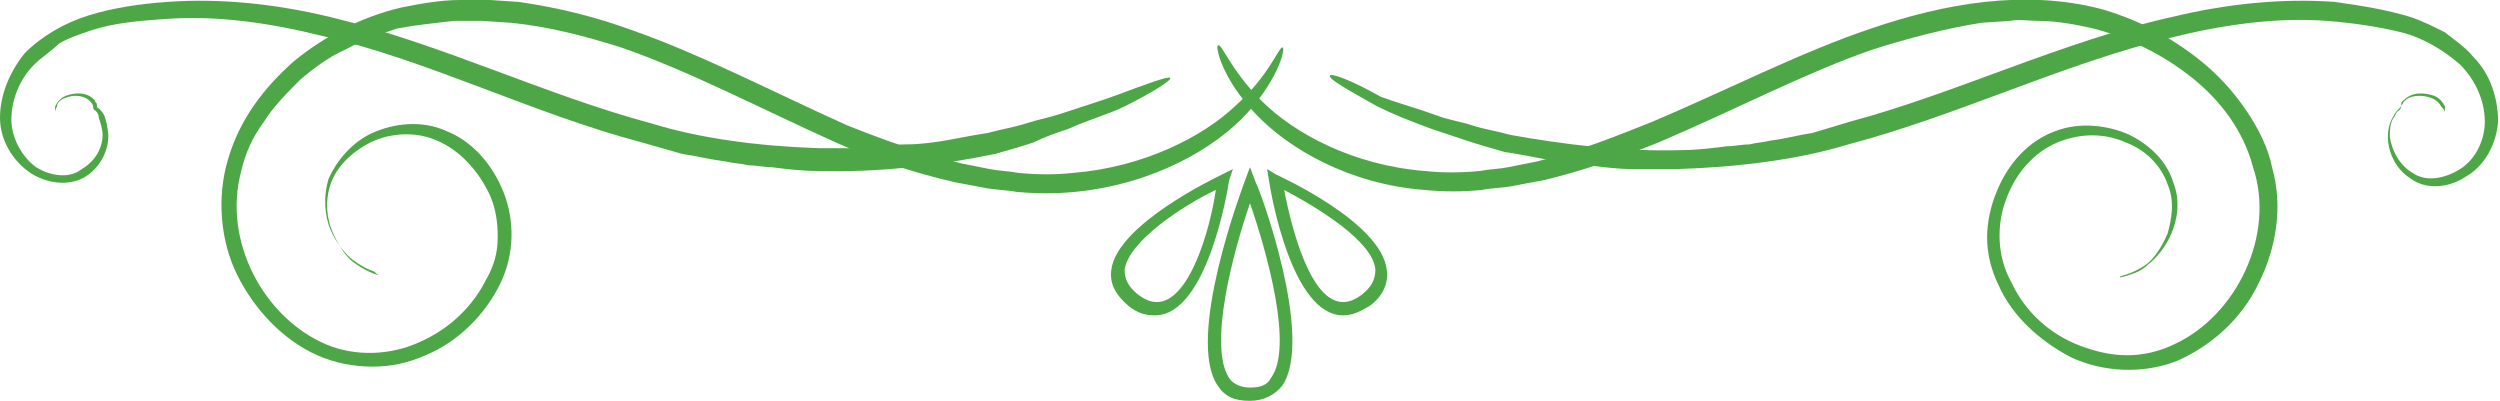
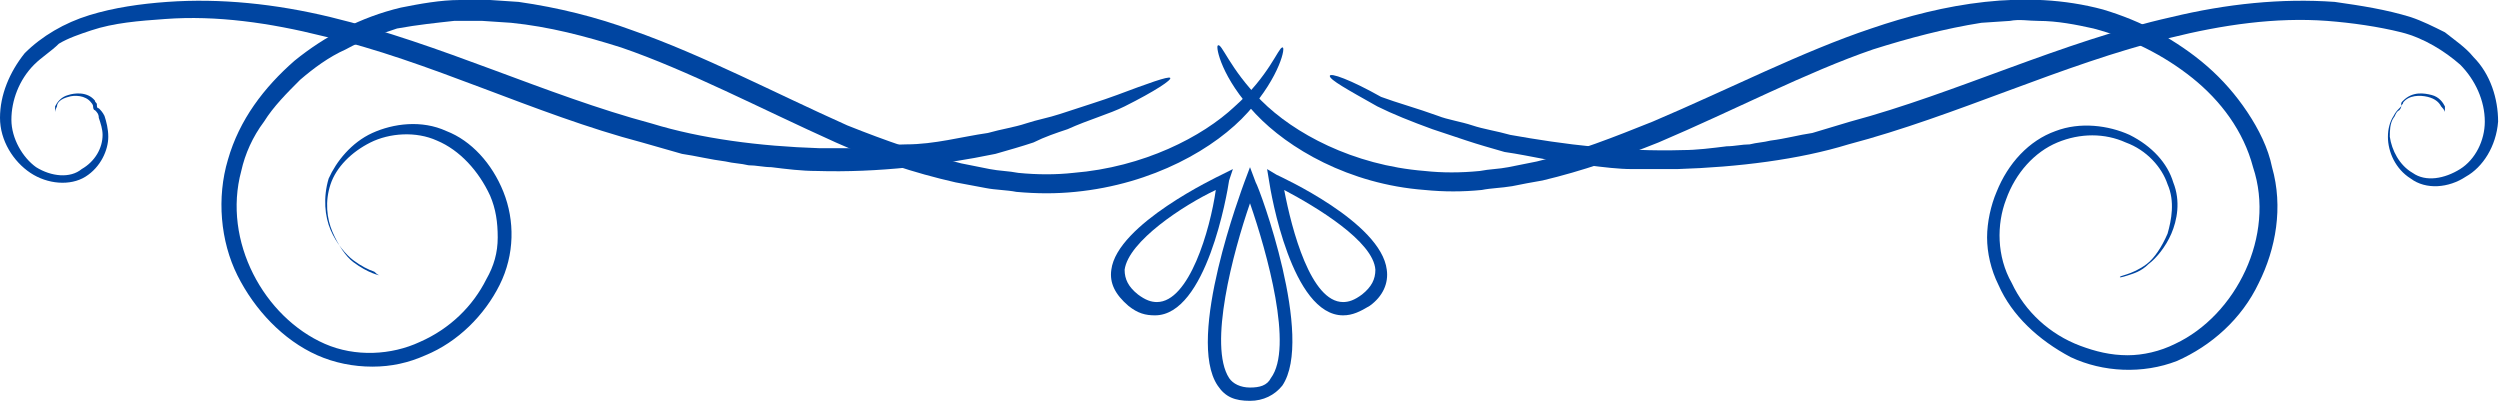
<svg xmlns="http://www.w3.org/2000/svg" version="1.1" id="Layer_1" x="0px" y="0px" viewBox="0 0 131.6 21.1" style="enable-background:new 0 0 131.6 21.1;" xml:space="preserve">
  <style type="text/css">
- 	.st0{fill:#4EA747;}
+ 	.st0{fill:#0045A1;}
</style>
  <g>
-     <path class="st0" d="M111.6,14.6c0,0,0.1,0,0.4-0.1c0.3-0.1,0.7-0.2,1.1-0.6c0.4-0.3,0.9-0.9,1.2-1.6c0.3-0.7,0.5-1.7,0.1-2.7   c-0.3-1-1.1-1.9-2.3-2.5c-1.1-0.5-2.6-0.7-3.9-0.2c-1.4,0.5-2.5,1.7-3.1,3.2c-0.3,0.7-0.5,1.6-0.5,2.4c0,0.8,0.2,1.7,0.6,2.5   c0.7,1.6,2.1,2.9,3.8,3.8c1.7,0.8,3.8,0.9,5.6,0.2c1.8-0.8,3.4-2.2,4.3-4.1c0.9-1.8,1.3-4,0.7-6.1c-0.2-1-0.7-2-1.3-2.9   c-0.6-0.9-1.3-1.7-2.1-2.4c-0.8-0.7-1.7-1.3-2.6-1.8c-0.9-0.5-1.9-0.9-2.9-1.2c-4.1-1.1-8.4-0.3-12.2,1c-3.6,1.2-7.5,3.2-11.5,4.9   c-2,0.8-4,1.6-6.1,2.1c-0.5,0.1-1,0.2-1.5,0.3c-0.5,0.1-1,0.1-1.5,0.2c-1,0.1-2,0.1-2.9,0c-3.8-0.3-6.9-2-8.6-3.7   c-1.7-1.7-2.1-3.1-2.3-2.9c-0.1,0.1,0.2,1.7,2,3.6c1.7,1.8,4.9,3.7,8.9,4c1,0.1,2,0.1,3,0c0.5-0.1,1-0.1,1.6-0.2   c0.5-0.1,1-0.2,1.6-0.3c2.1-0.5,4.1-1.2,6.1-2c4-1.7,7.8-3.7,11.3-4.9c1.9-0.6,3.8-1.1,5.7-1.4l1.5-0.1c0.5-0.1,1,0,1.5,0   c1,0,2,0.2,2.9,0.4c1.9,0.5,3.7,1.4,5.2,2.6c1.5,1.2,2.7,2.8,3.2,4.7c1.2,3.6-0.9,7.8-4.1,9.3c-0.8,0.4-1.7,0.6-2.5,0.6   c-0.9,0-1.7-0.2-2.5-0.5c-1.6-0.6-2.9-1.8-3.6-3.3c-0.8-1.4-0.8-3.1-0.3-4.4c0.5-1.4,1.5-2.5,2.7-3c1.2-0.5,2.5-0.5,3.6,0   c1.1,0.4,1.9,1.3,2.2,2.2c0.4,0.9,0.2,1.9,0,2.6c-0.3,0.7-0.7,1.3-1.1,1.6C112.2,14.5,111.5,14.5,111.6,14.6z" />
-     <path class="st0" d="M128.7,5.9C128.7,5.9,128.7,5.9,128.7,5.9c0-0.1,0-0.2,0-0.3c-0.1-0.2-0.3-0.5-0.7-0.6c-0.4-0.1-1-0.2-1.5,0.3   c-0.1,0.1-0.1,0.1-0.1,0.2c0,0.1,0,0.1-0.1,0.2c-0.1,0.1-0.2,0.2-0.3,0.4c-0.2,0.3-0.3,0.7-0.3,1.1c0,0.8,0.4,1.7,1.2,2.2   c0.8,0.6,2,0.5,2.9-0.1c0.9-0.5,1.6-1.6,1.7-2.9c0-1.2-0.4-2.5-1.3-3.4c-0.4-0.5-1-0.9-1.5-1.3c-0.6-0.3-1.2-0.6-1.8-0.8   c-1.3-0.4-2.6-0.6-4-0.8c-2.8-0.2-5.7,0.1-8.6,0.8c-5.8,1.3-11.3,4-16.9,5.5c-0.7,0.2-1.3,0.4-2,0.6c-0.7,0.1-1.4,0.3-2.2,0.4   c-0.4,0.1-0.7,0.1-1.1,0.2c-0.4,0-0.8,0.1-1.2,0.1c-0.8,0.1-1.6,0.2-2.3,0.2c-3.2,0.1-6.3-0.3-9.1-0.8c-0.7-0.2-1.4-0.3-2-0.5   c-0.6-0.2-1.3-0.3-1.8-0.5c-1.1-0.4-2.2-0.7-3-1C71.1,4.2,70,3.8,70,4c0,0.2,0.9,0.7,2.5,1.6c0.8,0.4,1.8,0.8,2.9,1.2   c0.6,0.2,1.2,0.4,1.8,0.6c0.6,0.2,1.3,0.4,2,0.6c1.4,0.2,2.9,0.6,4.4,0.7c0.8,0.1,1.6,0.2,2.3,0.2c0.8,0,1.6,0,2.4,0   c3.2-0.1,6.4-0.5,9-1.3c5.7-1.5,11.2-4.2,16.9-5.6c2.8-0.7,5.6-1.1,8.3-0.9c1.3,0.1,2.7,0.3,3.9,0.6c1.2,0.3,2.3,1,3.1,1.7   c0.8,0.8,1.3,1.9,1.3,3c0,1-0.5,2-1.3,2.5c-0.8,0.5-1.8,0.7-2.5,0.2c-0.7-0.4-1.1-1.2-1.2-1.9c0-0.3,0-0.7,0.2-1   c0.1-0.1,0.1-0.3,0.3-0.4c0.1-0.1,0.1-0.2,0.1-0.2c0-0.1,0.1-0.1,0.1-0.2c0.3-0.4,0.9-0.4,1.3-0.3c0.4,0.1,0.6,0.3,0.7,0.5   C128.7,5.8,128.7,5.9,128.7,5.9z" />
-     <path class="st0" d="M20,14.5c0,0-0.6-0.1-1.4-0.7c-0.4-0.3-0.8-0.9-1.1-1.6c-0.3-0.7-0.4-1.6-0.1-2.5c0.3-0.9,1.1-1.7,2.1-2.2   c1-0.5,2.4-0.6,3.5-0.1c1.2,0.5,2.2,1.6,2.8,2.9c0.3,0.7,0.4,1.4,0.4,2.2c0,0.8-0.2,1.5-0.6,2.2c-0.7,1.4-1.9,2.6-3.5,3.3   c-1.5,0.7-3.4,0.8-5,0.1c-3.2-1.4-5.4-5.4-4.4-9.1c0.2-0.9,0.6-1.8,1.2-2.6c0.5-0.8,1.2-1.5,1.9-2.2c0.7-0.6,1.5-1.2,2.4-1.6   c0.9-0.5,1.8-0.8,2.7-1.1C22,1.3,23,1.2,23.9,1.1l1.5,0l1.5,0.1c2,0.2,3.9,0.7,5.8,1.3C36.2,3.7,40,5.7,44,7.5   c2,0.9,4.1,1.6,6.3,2.1c0.5,0.1,1.1,0.2,1.6,0.3c0.5,0.1,1.1,0.1,1.6,0.2c1.1,0.1,2.1,0.1,3.1,0c4.1-0.4,7.4-2.3,9.1-4.2   c1.7-1.9,2-3.5,1.8-3.4c-0.2,0-0.7,1.5-2.5,3.1c-1.7,1.6-4.8,3.2-8.5,3.5c-0.9,0.1-1.9,0.1-2.9,0c-0.5-0.1-1-0.1-1.5-0.2   c-0.5-0.1-1-0.2-1.5-0.3c-2-0.5-4-1.2-6-2C40.8,4.9,37,2.9,33.3,1.6c-1.9-0.7-3.9-1.2-6-1.5L25.8,0c-0.5-0.1-1,0-1.6,0   c-1,0-2.1,0.2-3.1,0.4c-2.1,0.5-4,1.5-5.6,2.8c-1.6,1.4-2.9,3.1-3.5,5.2c-0.6,2-0.4,4.3,0.5,6.1c0.9,1.8,2.4,3.4,4.2,4.2   c0.9,0.4,1.9,0.6,2.9,0.6c1,0,1.9-0.2,2.8-0.6c1.7-0.7,3.1-2.1,3.9-3.7c0.8-1.6,0.8-3.4,0.2-4.9c-0.6-1.5-1.7-2.7-3-3.2   c-1.3-0.6-2.8-0.4-3.9,0.1c-1.1,0.5-1.9,1.5-2.3,2.4c-0.3,1-0.2,2,0.1,2.7c0.3,0.7,0.8,1.3,1.2,1.6c0.4,0.3,0.8,0.5,1.1,0.6   C19.9,14.5,20,14.5,20,14.5z" />
-     <path class="st0" d="M2.9,5.9c0,0,0-0.1,0.1-0.3C3,5.4,3.2,5.2,3.6,5.1C3.9,5,4.5,5,4.8,5.4c0,0,0.1,0.1,0.1,0.2c0,0,0,0.2,0.1,0.2   C5.1,5.9,5.2,6,5.2,6.2c0.1,0.3,0.2,0.6,0.2,0.9c0,0.7-0.4,1.4-1.1,1.8C3.7,9.4,2.7,9.3,1.9,8.8C1.2,8.3,0.6,7.3,0.6,6.3   c0-1,0.4-2.1,1.2-2.9C2.2,3,2.7,2.7,3.1,2.3c0.5-0.3,1.1-0.5,1.7-0.7C6,1.2,7.3,1.1,8.7,1c2.7-0.2,5.5,0.2,8.3,0.9   c5.6,1.3,11.1,4.1,16.8,5.6c0.7,0.2,1.4,0.4,2.1,0.6c0.7,0.1,1.5,0.3,2.3,0.4c0.4,0.1,0.8,0.1,1.2,0.2c0.4,0,0.8,0.1,1.2,0.1   c0.8,0.1,1.6,0.2,2.4,0.2c3.2,0.1,6.5-0.3,9.4-0.9c0.7-0.2,1.4-0.4,2-0.6C55,7.2,55.6,7,56.2,6.8c1.1-0.5,2.2-0.8,3-1.2   c1.6-0.8,2.5-1.4,2.4-1.5c-0.1-0.1-1.2,0.3-2.8,0.9c-0.8,0.3-1.8,0.6-3,1c-0.6,0.2-1.2,0.3-1.8,0.5c-0.6,0.2-1.3,0.3-2,0.5   c-1.4,0.2-2.8,0.6-4.3,0.6c-0.8,0-1.5,0.2-2.3,0.2c-0.8,0-1.5,0-2.3,0c-3.1-0.1-6.2-0.5-8.8-1.3C28.7,5,23.2,2.3,17.4,0.9   c-2.9-0.7-5.8-1-8.6-0.8C7.4,0.2,6,0.4,4.7,0.8c-1.3,0.4-2.5,1.1-3.4,2C0.5,3.8,0,5,0,6.2c0,1.2,0.7,2.3,1.6,2.9   c0.9,0.6,2.1,0.7,2.9,0.2c0.8-0.5,1.2-1.4,1.2-2.1c0-0.4-0.1-0.8-0.2-1.1C5.4,5.9,5.3,5.8,5.2,5.7c-0.1,0-0.1-0.1-0.1-0.2   C5.1,5.4,5,5.4,5,5.3C4.6,4.8,3.9,4.9,3.6,5C3.2,5.1,3,5.4,2.9,5.6C2.9,5.7,2.9,5.8,2.9,5.9C2.9,5.9,2.9,5.9,2.9,5.9z" />
+     <path class="st0" d="M111.6,14.6c0,0,0.1,0,0.4-0.1s0.7-0.2,1.1-0.6c0.4-0.3,0.9-0.9,1.2-1.6c0.3-0.7,0.5-1.7,0.1-2.7   c-0.3-1-1.1-1.9-2.3-2.5c-1.1-0.5-2.6-0.7-3.9-0.2c-1.4,0.5-2.5,1.7-3.1,3.2c-0.3,0.7-0.5,1.6-0.5,2.4s0.2,1.7,0.6,2.5   c0.7,1.6,2.1,2.9,3.8,3.8c1.7,0.8,3.8,0.9,5.6,0.2c1.8-0.8,3.4-2.2,4.3-4.1c0.9-1.8,1.3-4,0.7-6.1c-0.2-1-0.7-2-1.3-2.9   c-0.6-0.9-1.3-1.7-2.1-2.4c-0.8-0.7-1.7-1.3-2.6-1.8s-1.9-0.9-2.9-1.2c-4.1-1.1-8.4-0.3-12.2,1C94.9,2.7,91,4.7,87,6.4   c-2,0.8-4,1.6-6.1,2.1c-0.5,0.1-1,0.2-1.5,0.3s-1,0.1-1.5,0.2c-1,0.1-2,0.1-2.9,0c-3.8-0.3-6.9-2-8.6-3.7s-2.1-3.1-2.3-2.9   c-0.1,0.1,0.2,1.7,2,3.6c1.7,1.8,4.9,3.7,8.9,4c1,0.1,2,0.1,3,0c0.5-0.1,1-0.1,1.6-0.2c0.5-0.1,1-0.2,1.6-0.3   c2.1-0.5,4.1-1.2,6.1-2c4-1.7,7.8-3.7,11.3-4.9c1.9-0.6,3.8-1.1,5.7-1.4l1.5-0.1c0.5-0.1,1,0,1.5,0c1,0,2,0.2,2.9,0.4   c1.9,0.5,3.7,1.4,5.2,2.6s2.7,2.8,3.2,4.7c1.2,3.6-0.9,7.8-4.1,9.3c-0.8,0.4-1.7,0.6-2.5,0.6c-0.9,0-1.7-0.2-2.5-0.5   c-1.6-0.6-2.9-1.8-3.6-3.3c-0.8-1.4-0.8-3.1-0.3-4.4c0.5-1.4,1.5-2.5,2.7-3s2.5-0.5,3.6,0c1.1,0.4,1.9,1.3,2.2,2.2   c0.4,0.9,0.2,1.9,0,2.6c-0.3,0.7-0.7,1.3-1.1,1.6C112.2,14.5,111.5,14.5,111.6,14.6z" />
+     <path class="st0" d="M128.7,5.9L128.7,5.9c0-0.1,0-0.2,0-0.3c-0.1-0.2-0.3-0.5-0.7-0.6c-0.4-0.1-1-0.2-1.5,0.3   c-0.1,0.1-0.1,0.1-0.1,0.2s0,0.1-0.1,0.2s-0.2,0.2-0.3,0.4c-0.2,0.3-0.3,0.7-0.3,1.1c0,0.8,0.4,1.7,1.2,2.2c0.8,0.6,2,0.5,2.9-0.1   c0.9-0.5,1.6-1.6,1.7-2.9c0-1.2-0.4-2.5-1.3-3.4c-0.4-0.5-1-0.9-1.5-1.3c-0.6-0.3-1.2-0.6-1.8-0.8c-1.3-0.4-2.6-0.6-4-0.8   c-2.8-0.2-5.7,0.1-8.6,0.8c-5.8,1.3-11.3,4-16.9,5.5c-0.7,0.2-1.3,0.4-2,0.6c-0.7,0.1-1.4,0.3-2.2,0.4c-0.4,0.1-0.7,0.1-1.1,0.2   c-0.4,0-0.8,0.1-1.2,0.1c-0.8,0.1-1.6,0.2-2.3,0.2c-3.2,0.1-6.3-0.3-9.1-0.8c-0.7-0.2-1.4-0.3-2-0.5s-1.3-0.3-1.8-0.5   c-1.1-0.4-2.2-0.7-3-1C71.1,4.2,70,3.8,70,4c0,0.2,0.9,0.7,2.5,1.6c0.8,0.4,1.8,0.8,2.9,1.2C76,7,76.6,7.2,77.2,7.4   c0.6,0.2,1.3,0.4,2,0.6c1.4,0.2,2.9,0.6,4.4,0.7c0.8,0.1,1.6,0.2,2.3,0.2c0.8,0,1.6,0,2.4,0c3.2-0.1,6.4-0.5,9-1.3   c5.7-1.5,11.2-4.2,16.9-5.6c2.8-0.7,5.6-1.1,8.3-0.9c1.3,0.1,2.7,0.3,3.9,0.6c1.2,0.3,2.3,1,3.1,1.7c0.8,0.8,1.3,1.9,1.3,3   c0,1-0.5,2-1.3,2.5s-1.8,0.7-2.5,0.2c-0.7-0.4-1.1-1.2-1.2-1.9c0-0.3,0-0.7,0.2-1c0.1-0.1,0.1-0.3,0.3-0.4c0.1-0.1,0.1-0.2,0.1-0.2   c0-0.1,0.1-0.1,0.1-0.2c0.3-0.4,0.9-0.4,1.3-0.3c0.4,0.1,0.6,0.3,0.7,0.5C128.7,5.8,128.7,5.9,128.7,5.9z" />
+     <path class="st0" d="M20,14.5c0,0-0.6-0.1-1.4-0.7c-0.4-0.3-0.8-0.9-1.1-1.6c-0.3-0.7-0.4-1.6-0.1-2.5s1.1-1.7,2.1-2.2   s2.4-0.6,3.5-0.1c1.2,0.5,2.2,1.6,2.8,2.9c0.3,0.7,0.4,1.4,0.4,2.2S26,14,25.6,14.7c-0.7,1.4-1.9,2.6-3.5,3.3   c-1.5,0.7-3.4,0.8-5,0.1c-3.2-1.4-5.4-5.4-4.4-9.1c0.2-0.9,0.6-1.8,1.2-2.6c0.5-0.8,1.2-1.5,1.9-2.2c0.7-0.6,1.5-1.2,2.4-1.6   c0.9-0.5,1.8-0.8,2.7-1.1c1.1-0.2,2.1-0.3,3-0.4h1.5l1.5,0.1c2,0.2,3.9,0.7,5.8,1.3c3.5,1.2,7.3,3.2,11.3,5c2,0.9,4.1,1.6,6.3,2.1   c0.5,0.1,1.1,0.2,1.6,0.3s1.1,0.1,1.6,0.2c1.1,0.1,2.1,0.1,3.1,0c4.1-0.4,7.4-2.3,9.1-4.2c1.7-1.9,2-3.5,1.8-3.4   c-0.2,0-0.7,1.5-2.5,3.1c-1.7,1.6-4.8,3.2-8.5,3.5c-0.9,0.1-1.9,0.1-2.9,0c-0.5-0.1-1-0.1-1.5-0.2c-0.5-0.1-1-0.2-1.5-0.3   c-2-0.5-4-1.2-6-2c-3.8-1.7-7.6-3.7-11.3-5c-1.9-0.7-3.9-1.2-6-1.5L25.8,0c-0.5-0.1-1,0-1.6,0c-1,0-2.1,0.2-3.1,0.4   c-2.1,0.5-4,1.5-5.6,2.8c-1.6,1.4-2.9,3.1-3.5,5.2c-0.6,2-0.4,4.3,0.5,6.1s2.4,3.4,4.2,4.2c0.9,0.4,1.9,0.6,2.9,0.6   s1.9-0.2,2.8-0.6c1.7-0.7,3.1-2.1,3.9-3.7s0.8-3.4,0.2-4.9c-0.6-1.5-1.7-2.7-3-3.2c-1.3-0.6-2.8-0.4-3.9,0.1s-1.9,1.5-2.3,2.4   c-0.3,1-0.2,2,0.1,2.7c0.3,0.7,0.8,1.3,1.2,1.6c0.4,0.3,0.8,0.5,1.1,0.6C19.9,14.5,20,14.5,20,14.5z" />
+     <path class="st0" d="M2.9,5.9c0,0,0-0.1,0.1-0.3c0-0.2,0.2-0.4,0.6-0.5C3.9,5,4.5,5,4.8,5.4c0,0,0.1,0.1,0.1,0.2c0,0,0,0.2,0.1,0.2   C5.1,5.9,5.2,6,5.2,6.2c0.1,0.3,0.2,0.6,0.2,0.9c0,0.7-0.4,1.4-1.1,1.8C3.7,9.4,2.7,9.3,1.9,8.8C1.2,8.3,0.6,7.3,0.6,6.3   S1,4.2,1.8,3.4C2.2,3,2.7,2.7,3.1,2.3C3.6,2,4.2,1.8,4.8,1.6C6,1.2,7.3,1.1,8.7,1c2.7-0.2,5.5,0.2,8.3,0.9   C22.6,3.2,28.1,6,33.8,7.5c0.7,0.2,1.4,0.4,2.1,0.6c0.7,0.1,1.5,0.3,2.3,0.4c0.4,0.1,0.8,0.1,1.2,0.2c0.4,0,0.8,0.1,1.2,0.1   C41.4,8.9,42.2,9,43,9c3.2,0.1,6.5-0.3,9.4-0.9c0.7-0.2,1.4-0.4,2-0.6C55,7.2,55.6,7,56.2,6.8c1.1-0.5,2.2-0.8,3-1.2   c1.6-0.8,2.5-1.4,2.4-1.5S60.4,4.4,58.8,5c-0.8,0.3-1.8,0.6-3,1c-0.6,0.2-1.2,0.3-1.8,0.5S52.7,6.8,52,7c-1.4,0.2-2.8,0.6-4.3,0.6   c-0.8,0-1.5,0.2-2.3,0.2s-1.5,0-2.3,0c-3.1-0.1-6.2-0.5-8.8-1.3C28.7,5,23.2,2.3,17.4,0.9c-2.9-0.7-5.8-1-8.6-0.8   C7.4,0.2,6,0.4,4.7,0.8s-2.5,1.1-3.4,2C0.5,3.8,0,5,0,6.2s0.7,2.3,1.6,2.9s2.1,0.7,2.9,0.2s1.2-1.4,1.2-2.1c0-0.4-0.1-0.8-0.2-1.1   C5.4,5.9,5.3,5.8,5.2,5.7c-0.1,0-0.1-0.1-0.1-0.2S5,5.4,5,5.3C4.6,4.8,3.9,4.9,3.6,5C3.2,5.1,3,5.4,2.9,5.6   C2.9,5.7,2.9,5.8,2.9,5.9L2.9,5.9z" />
    <g>
      <path class="st0" d="M65.8,8.8l-0.3,0.8c-0.1,0.3-3.1,8.2-1.4,10.7c0.4,0.6,0.9,0.8,1.7,0.8c0.7,0,1.3-0.3,1.7-0.8    c1.7-2.5-1.2-10.4-1.4-10.7L65.8,8.8z M65.8,20.4c-0.5,0-0.9-0.2-1.1-0.5c-1.1-1.7,0.2-6.6,1.1-9.2c0.9,2.6,2.3,7.6,1.1,9.2    C66.7,20.3,66.3,20.4,65.8,20.4z" />
      <path class="st0" d="M66.7,8.9l0.1,0.6c0.1,0.7,1.2,7.1,3.9,7.1c0.5,0,0.9-0.2,1.4-0.5c0.7-0.5,1-1.2,0.9-1.9    c-0.3-2.5-5.6-4.9-5.8-5L66.7,8.9z M70.7,15.9c-1.7,0-2.7-3.8-3.1-5.9c1.7,0.9,4.7,2.7,4.8,4.2c0,0.5-0.2,0.9-0.7,1.3    C71.3,15.8,71,15.9,70.7,15.9z" />
      <path class="st0" d="M64.9,8.9l-0.6,0.3c-0.2,0.1-5.5,2.6-5.8,5c-0.1,0.7,0.2,1.3,0.9,1.9c0.5,0.4,0.9,0.5,1.4,0.5    c2.7,0,3.8-6.4,3.9-7.1L64.9,8.9z M60.9,15.9c-0.3,0-0.6-0.1-1-0.4c-0.5-0.4-0.7-0.8-0.7-1.3c0.2-1.5,3.1-3.4,4.8-4.2    C63.7,12.1,62.6,15.9,60.9,15.9z" />
    </g>
  </g>
</svg>
